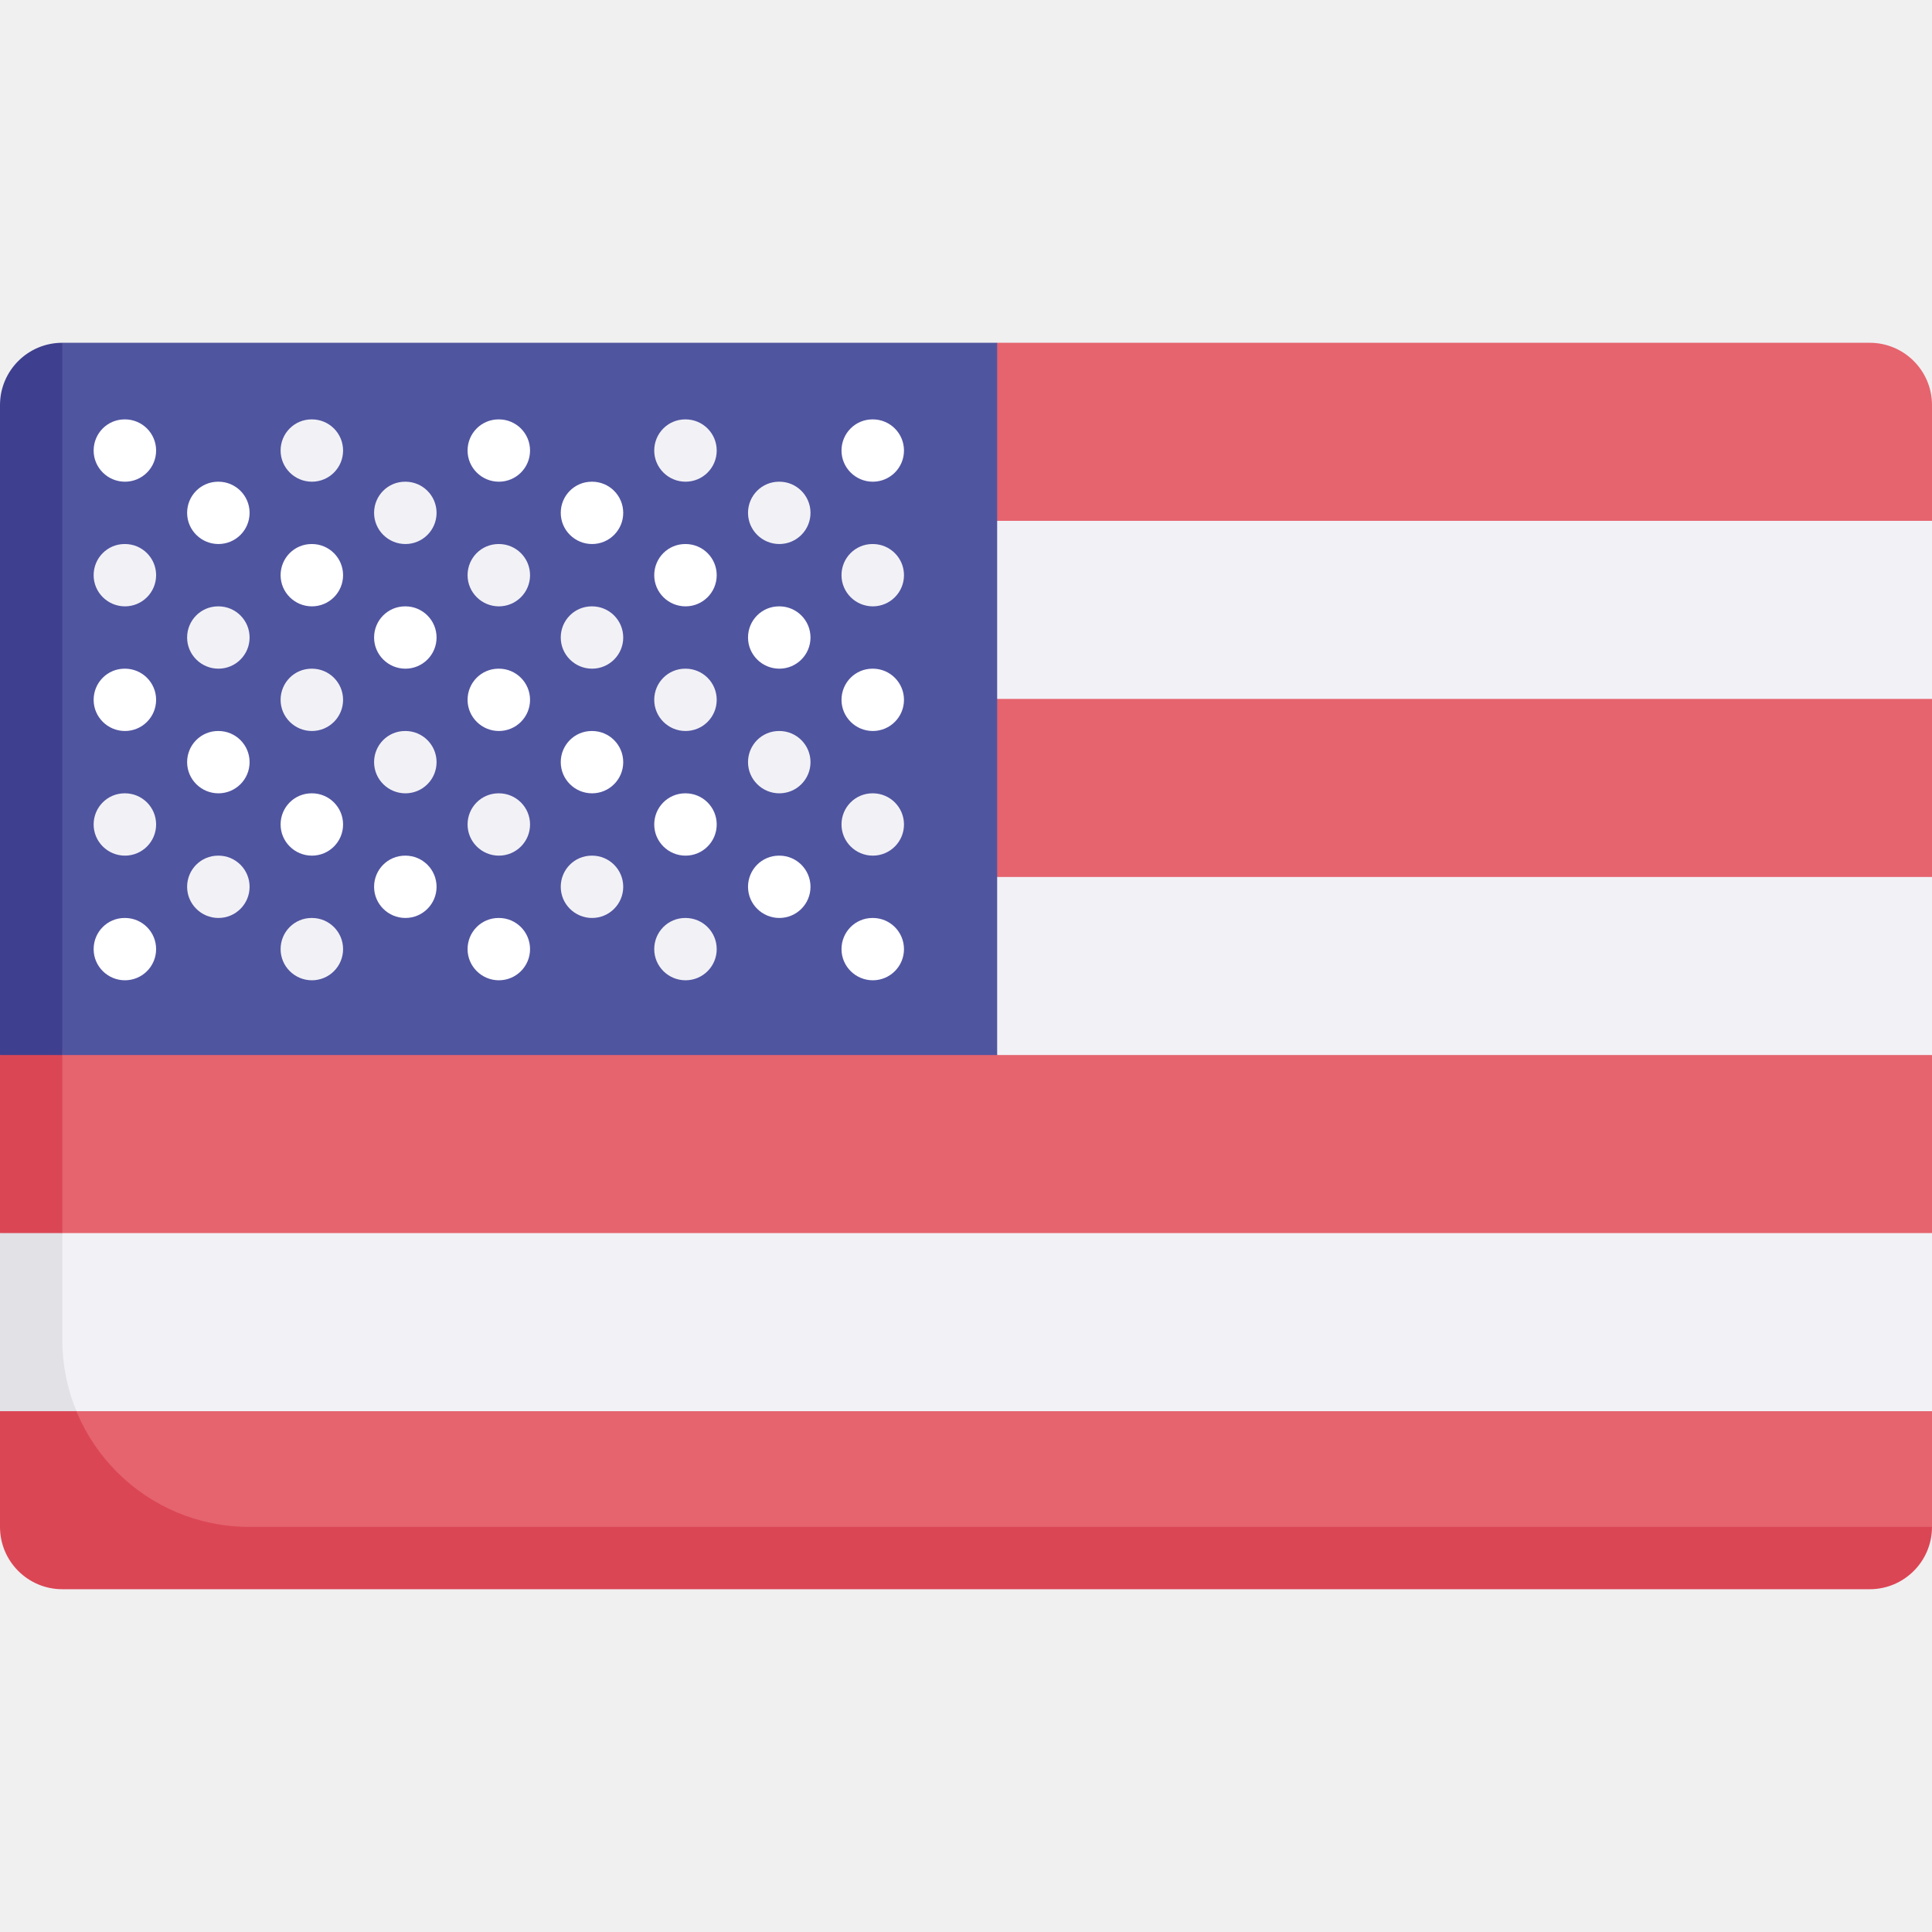
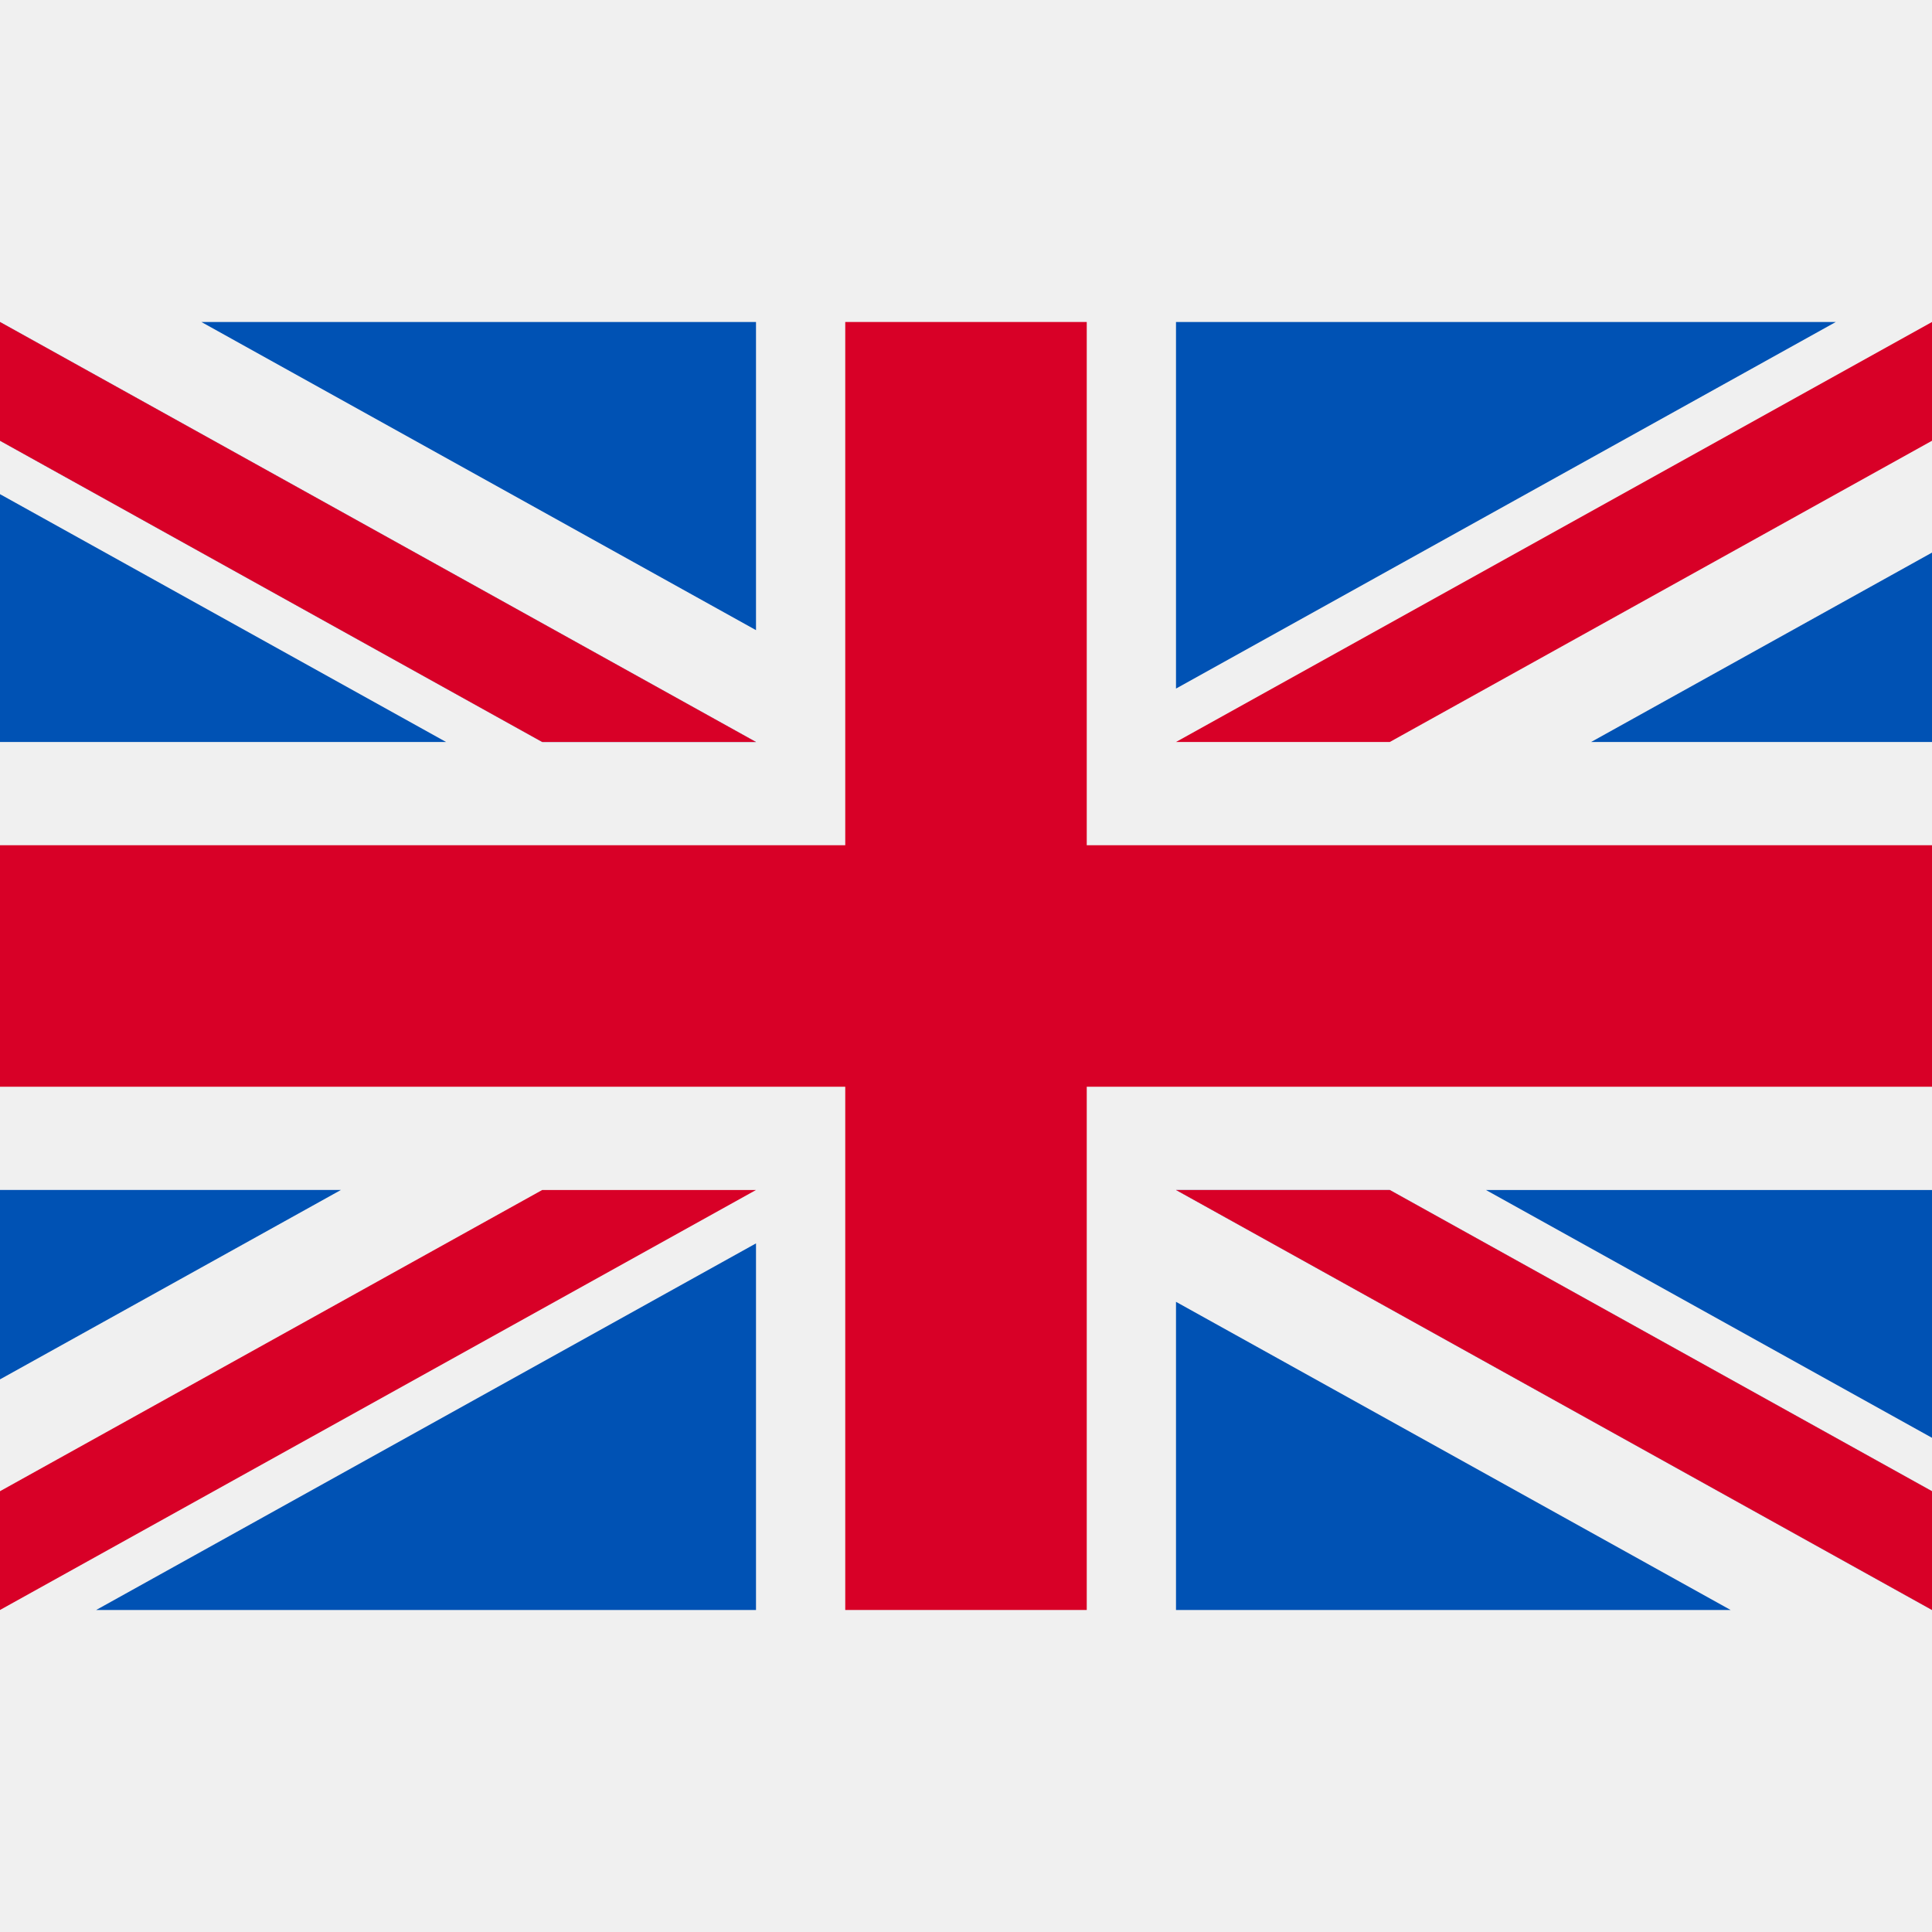
- <svg xmlns="http://www.w3.org/2000/svg" id="Capa_1" enable-background="new 0 0 512 512" height="512" viewBox="0 0 512 512" width="512">
+ <svg xmlns="http://www.w3.org/2000/svg" version="1.1" id="Capa_1" x="0px" y="0px" viewBox="0 0 512 512" style="enable-background:new 0 0 512 512;" xml:space="preserve">
+   <rect y="85.333" style="fill:#F0F0F0;" width="512" height="341.337" />
+   <polygon style="fill:#D80027;" points="288,85.33 224,85.33 224,223.996 0,223.996 0,287.996 224,287.996 224,426.662 288,426.662   288,287.996 512,287.996 512,223.996 288,223.996 " />
  <g>
-     <path d="m495.484 90.839h-231.226l-255.258 176.661v146.833h486.484l16.516-9.688v-30.673l-10.75-10.222v-29l10.75-7.967v-47.189l-9.667-9.261v-29.667l9.667-8.262v-47.188l-9.667-8.549v-26l9.667-12.639v-30.673c0-9.122-7.395-16.516-16.516-16.516z" fill="#e5646e" />
-     <path d="m256.333 138.028h255.667v47.189h-255.667z" fill="#f2f2f6" />
-     <path d="m256 232.405 8.258 47.189h247.742v-47.189z" fill="#f2f2f6" />
-     <path d="m16.516 355.097v-84.097l-16.516 8.594v47.189l7 5.967v31l-7 10.222v30.673c0 9.122 7.395 16.516 16.516 16.516h478.968c9.121 0 16.516-7.395 16.516-16.516h-445.935c-27.365 0-49.549-22.183-49.549-49.548z" fill="#db4655" />
-     <path d="m264.258 90.839h-247.742l-10.516 16.516 10.516 172.239h247.742z" fill="#5055a0" />
-     <path d="m16.516 90.839c-9.121 0-16.516 7.394-16.516 16.516v172.239h16.516z" fill="#3f3f8f" />
-     <path d="m33.113 127.657c-4.565 0-8.298-3.698-8.298-8.258s3.653-8.258 8.218-8.258h.081c4.565 0 8.258 3.698 8.258 8.258s-3.695 8.258-8.259 8.258z" fill="#fff" />
-     <path d="m33.113 193.722c-4.565 0-8.298-3.698-8.298-8.258s3.653-8.258 8.218-8.258h.081c4.565 0 8.258 3.698 8.258 8.258s-3.695 8.258-8.259 8.258z" fill="#fff" />
-     <path d="m33.113 259.786c-4.565 0-8.298-3.698-8.298-8.258s3.653-8.258 8.218-8.258h.081c4.565 0 8.258 3.698 8.258 8.258s-3.695 8.258-8.259 8.258z" fill="#fff" />
-     <path d="m33.113 160.69c-4.565 0-8.298-3.698-8.298-8.258s3.653-8.258 8.218-8.258h.081c4.565 0 8.258 3.698 8.258 8.258-.001 4.56-3.695 8.258-8.259 8.258z" fill="#f2f2f6" />
-     <path d="m33.113 226.754c-4.565 0-8.298-3.698-8.298-8.258s3.653-8.258 8.218-8.258h.081c4.565 0 8.258 3.698 8.258 8.258s-3.695 8.258-8.259 8.258z" fill="#f2f2f6" />
-     <path d="m231.306 127.657c-4.565 0-8.298-3.698-8.298-8.258s3.653-8.258 8.218-8.258h.081c4.565 0 8.258 3.698 8.258 8.258s-3.694 8.258-8.259 8.258z" fill="#fff" />
-     <path d="m231.306 193.722c-4.565 0-8.298-3.698-8.298-8.258s3.653-8.258 8.218-8.258h.081c4.565 0 8.258 3.698 8.258 8.258s-3.694 8.258-8.259 8.258z" fill="#fff" />
-     <path d="m231.306 259.786c-4.565 0-8.298-3.698-8.298-8.258s3.653-8.258 8.218-8.258h.081c4.565 0 8.258 3.698 8.258 8.258s-3.694 8.258-8.259 8.258z" fill="#fff" />
-     <g fill="#f2f2f6">
-       <path d="m231.306 160.69c-4.565 0-8.298-3.698-8.298-8.258s3.653-8.258 8.218-8.258h.081c4.565 0 8.258 3.698 8.258 8.258s-3.694 8.258-8.259 8.258z" />
-       <path d="m231.306 226.754c-4.565 0-8.298-3.698-8.298-8.258s3.653-8.258 8.218-8.258h.081c4.565 0 8.258 3.698 8.258 8.258s-3.694 8.258-8.259 8.258z" />
-       <path d="m82.661 127.657c-4.565 0-8.298-3.698-8.298-8.258s3.653-8.258 8.218-8.258h.081c4.565 0 8.258 3.698 8.258 8.258s-3.694 8.258-8.259 8.258z" />
-       <path d="m82.661 193.722c-4.565 0-8.298-3.698-8.298-8.258s3.653-8.258 8.218-8.258h.081c4.565 0 8.258 3.698 8.258 8.258s-3.694 8.258-8.259 8.258z" />
-       <path d="m82.661 259.786c-4.565 0-8.298-3.698-8.298-8.258s3.653-8.258 8.218-8.258h.081c4.565 0 8.258 3.698 8.258 8.258s-3.694 8.258-8.259 8.258z" />
-     </g>
-     <path d="m82.661 160.69c-4.565 0-8.298-3.698-8.298-8.258s3.653-8.258 8.218-8.258h.081c4.565 0 8.258 3.698 8.258 8.258-.001 4.56-3.694 8.258-8.259 8.258z" fill="#fff" />
-     <path d="m82.661 226.754c-4.565 0-8.298-3.698-8.298-8.258s3.653-8.258 8.218-8.258h.081c4.565 0 8.258 3.698 8.258 8.258s-3.694 8.258-8.259 8.258z" fill="#fff" />
-     <path d="m57.887 144.173c-4.565 0-8.298-3.698-8.298-8.258s3.653-8.258 8.218-8.258h.081c4.565 0 8.258 3.698 8.258 8.258-.001 4.561-3.694 8.258-8.259 8.258z" fill="#fff" />
-     <path d="m57.887 210.238c-4.565 0-8.298-3.698-8.298-8.258s3.653-8.258 8.218-8.258h.081c4.565 0 8.258 3.698 8.258 8.258s-3.694 8.258-8.259 8.258z" fill="#fff" />
-     <path d="m57.887 177.206c-4.565 0-8.298-3.698-8.298-8.258s3.653-8.258 8.218-8.258h.081c4.565 0 8.258 3.698 8.258 8.258s-3.694 8.258-8.259 8.258z" fill="#f2f2f6" />
-     <path d="m57.887 243.27c-4.565 0-8.298-3.698-8.298-8.258s3.653-8.258 8.218-8.258h.081c4.565 0 8.258 3.698 8.258 8.258s-3.694 8.258-8.259 8.258z" fill="#f2f2f6" />
-     <path d="m132.21 127.657c-4.565 0-8.298-3.698-8.298-8.258s3.653-8.258 8.218-8.258h.081c4.565 0 8.258 3.698 8.258 8.258s-3.695 8.258-8.259 8.258z" fill="#fff" />
-     <path d="m132.21 193.722c-4.565 0-8.298-3.698-8.298-8.258s3.653-8.258 8.218-8.258h.081c4.565 0 8.258 3.698 8.258 8.258s-3.695 8.258-8.259 8.258z" fill="#fff" />
-     <path d="m132.21 259.786c-4.565 0-8.298-3.698-8.298-8.258s3.653-8.258 8.218-8.258h.081c4.565 0 8.258 3.698 8.258 8.258s-3.695 8.258-8.259 8.258z" fill="#fff" />
-     <path d="m132.21 160.69c-4.565 0-8.298-3.698-8.298-8.258s3.653-8.258 8.218-8.258h.081c4.565 0 8.258 3.698 8.258 8.258-.001 4.56-3.695 8.258-8.259 8.258z" fill="#f2f2f6" />
-     <path d="m132.21 226.754c-4.565 0-8.298-3.698-8.298-8.258s3.653-8.258 8.218-8.258h.081c4.565 0 8.258 3.698 8.258 8.258s-3.695 8.258-8.259 8.258z" fill="#f2f2f6" />
-     <path d="m107.435 144.173c-4.565 0-8.298-3.698-8.298-8.258s3.653-8.258 8.218-8.258h.081c4.565 0 8.258 3.698 8.258 8.258 0 4.561-3.694 8.258-8.259 8.258z" fill="#f2f2f6" />
-     <path d="m107.435 210.238c-4.565 0-8.298-3.698-8.298-8.258s3.653-8.258 8.218-8.258h.081c4.565 0 8.258 3.698 8.258 8.258s-3.694 8.258-8.259 8.258z" fill="#f2f2f6" />
-     <path d="m107.435 177.206c-4.565 0-8.298-3.698-8.298-8.258s3.653-8.258 8.218-8.258h.081c4.565 0 8.258 3.698 8.258 8.258s-3.694 8.258-8.259 8.258z" fill="#fff" />
-     <path d="m107.435 243.27c-4.565 0-8.298-3.698-8.298-8.258s3.653-8.258 8.218-8.258h.081c4.565 0 8.258 3.698 8.258 8.258s-3.694 8.258-8.259 8.258z" fill="#fff" />
-     <path d="m181.677 127.657c-4.565 0-8.298-3.698-8.298-8.258s3.653-8.258 8.218-8.258h.081c4.565 0 8.258 3.698 8.258 8.258s-3.694 8.258-8.259 8.258z" fill="#f2f2f6" />
-     <path d="m181.677 193.722c-4.565 0-8.298-3.698-8.298-8.258s3.653-8.258 8.218-8.258h.081c4.565 0 8.258 3.698 8.258 8.258s-3.694 8.258-8.259 8.258z" fill="#f2f2f6" />
-     <path d="m181.677 259.786c-4.565 0-8.298-3.698-8.298-8.258s3.653-8.258 8.218-8.258h.081c4.565 0 8.258 3.698 8.258 8.258s-3.694 8.258-8.259 8.258z" fill="#f2f2f6" />
-     <path d="m181.677 160.69c-4.565 0-8.298-3.698-8.298-8.258s3.653-8.258 8.218-8.258h.081c4.565 0 8.258 3.698 8.258 8.258-.001 4.56-3.694 8.258-8.259 8.258z" fill="#fff" />
-     <path d="m181.677 226.754c-4.565 0-8.298-3.698-8.298-8.258s3.653-8.258 8.218-8.258h.081c4.565 0 8.258 3.698 8.258 8.258s-3.694 8.258-8.259 8.258z" fill="#fff" />
-     <path d="m156.903 144.173c-4.565 0-8.298-3.698-8.298-8.258s3.653-8.258 8.218-8.258h.081c4.565 0 8.258 3.698 8.258 8.258-.001 4.561-3.694 8.258-8.259 8.258z" fill="#fff" />
-     <path d="m156.903 210.238c-4.565 0-8.298-3.698-8.298-8.258s3.653-8.258 8.218-8.258h.081c4.565 0 8.258 3.698 8.258 8.258s-3.694 8.258-8.259 8.258z" fill="#fff" />
-     <path d="m156.903 177.206c-4.565 0-8.298-3.698-8.298-8.258s3.653-8.258 8.218-8.258h.081c4.565 0 8.258 3.698 8.258 8.258s-3.694 8.258-8.259 8.258z" fill="#f2f2f6" />
-     <path d="m156.903 243.27c-4.565 0-8.298-3.698-8.298-8.258s3.653-8.258 8.218-8.258h.081c4.565 0 8.258 3.698 8.258 8.258s-3.694 8.258-8.259 8.258z" fill="#f2f2f6" />
-     <path d="m206.532 144.173c-4.565 0-8.298-3.698-8.298-8.258s3.653-8.258 8.218-8.258h.081c4.565 0 8.258 3.698 8.258 8.258-.001 4.561-3.694 8.258-8.259 8.258z" fill="#f2f2f6" />
-     <path d="m206.532 210.238c-4.565 0-8.298-3.698-8.298-8.258s3.653-8.258 8.218-8.258h.081c4.565 0 8.258 3.698 8.258 8.258s-3.694 8.258-8.259 8.258z" fill="#f2f2f6" />
-     <path d="m206.532 177.206c-4.565 0-8.298-3.698-8.298-8.258s3.653-8.258 8.218-8.258h.081c4.565 0 8.258 3.698 8.258 8.258s-3.694 8.258-8.259 8.258z" fill="#fff" />
-     <path d="m206.532 243.27c-4.565 0-8.298-3.698-8.298-8.258s3.653-8.258 8.218-8.258h.081c4.565 0 8.258 3.698 8.258 8.258s-3.694 8.258-8.259 8.258z" fill="#fff" />
-     <path d="m3 360.333 17.26 13.639h491.74v-47.189h-495.484z" fill="#f2f2f6" />
-     <path d="m0 326.783v47.189h20.26c-2.401-5.82-3.743-12.189-3.743-18.876v-28.314h-16.517z" fill="#e1e1e6" />
+     <polygon style="fill:#0052B4;" points="393.785,315.358 512,381.034 512,315.358  " />
+     <polygon style="fill:#0052B4;" points="311.652,315.358 512,426.662 512,395.188 368.307,315.358  " />
+     <polygon style="fill:#0052B4;" points="458.634,426.662 311.652,344.998 311.652,426.662  " />
  </g>
+   <polygon style="fill:#F0F0F0;" points="311.652,315.358 512,426.662 512,395.188 368.307,315.358 " />
+   <polygon style="fill:#D80027;" points="311.652,315.358 512,426.662 512,395.188 368.307,315.358 " />
+   <g>
+     <polygon style="fill:#0052B4;" points="90.341,315.356 0,365.546 0,315.356  " />
+     <polygon style="fill:#0052B4;" points="200.348,329.51 200.348,426.661 25.491,426.661  " />
+   </g>
+   <polygon style="fill:#D80027;" points="143.693,315.358 0,395.188 0,426.662 0,426.662 200.348,315.358 " />
+   <g>
+     <polygon style="fill:#0052B4;" points="118.215,196.634 0,130.958 0,196.634  " />
+     <polygon style="fill:#0052B4;" points="200.348,196.634 0,85.33 0,116.804 143.693,196.634  " />
+     <polygon style="fill:#0052B4;" points="53.366,85.33 200.348,166.994 200.348,85.33  " />
+   </g>
+   <polygon style="fill:#F0F0F0;" points="200.348,196.634 0,85.33 0,116.804 143.693,196.634 " />
+   <polygon style="fill:#D80027;" points="200.348,196.634 0,85.33 0,116.804 143.693,196.634 " />
+   <g>
+     <polygon style="fill:#0052B4;" points="421.659,196.636 512,146.446 512,196.636  " />
+     <polygon style="fill:#0052B4;" points="311.652,182.482 311.652,85.331 486.509,85.331  " />
+   </g>
+   <polygon style="fill:#D80027;" points="368.307,196.634 512,116.804 512,85.33 512,85.33 311.652,196.634 " />
+   <g>
+ </g>
+   <g>
+ </g>
+   <g>
+ </g>
+   <g>
+ </g>
+   <g>
+ </g>
+   <g>
+ </g>
+   <g>
+ </g>
+   <g>
+ </g>
+   <g>
+ </g>
+   <g>
+ </g>
+   <g>
+ </g>
+   <g>
+ </g>
+   <g>
+ </g>
+   <g>
+ </g>
+   <g>
+ </g>
</svg>
